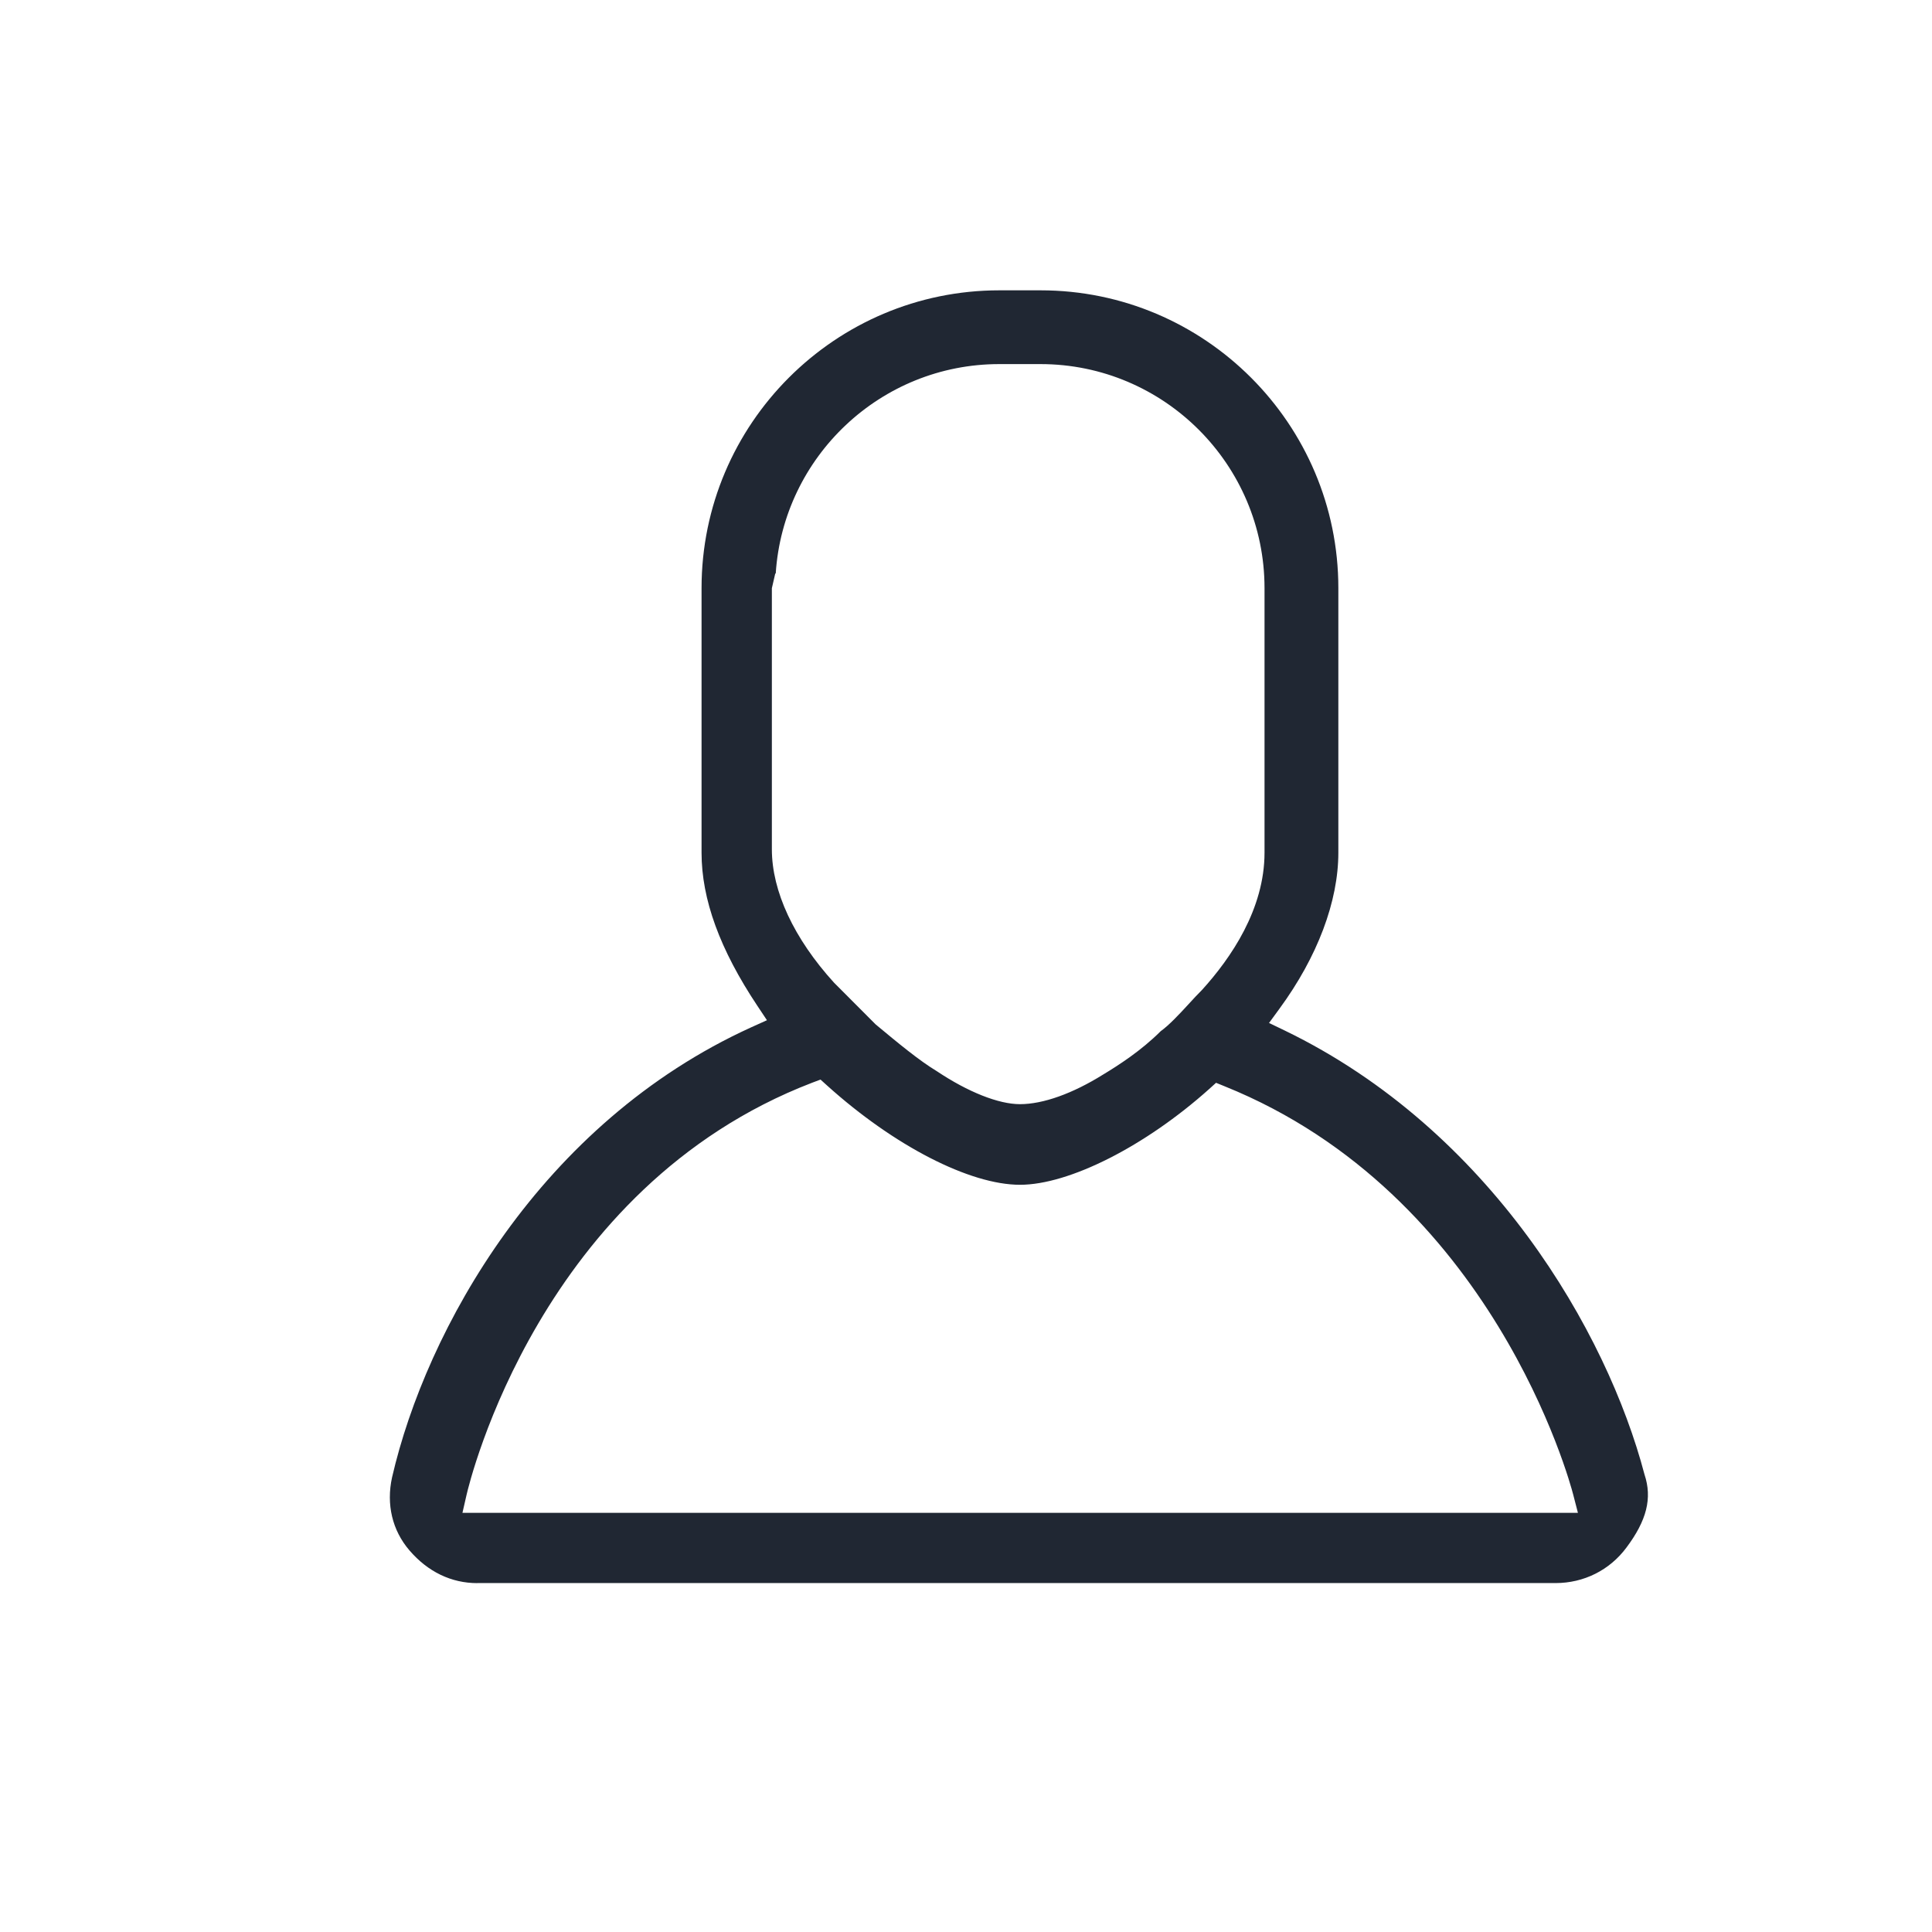
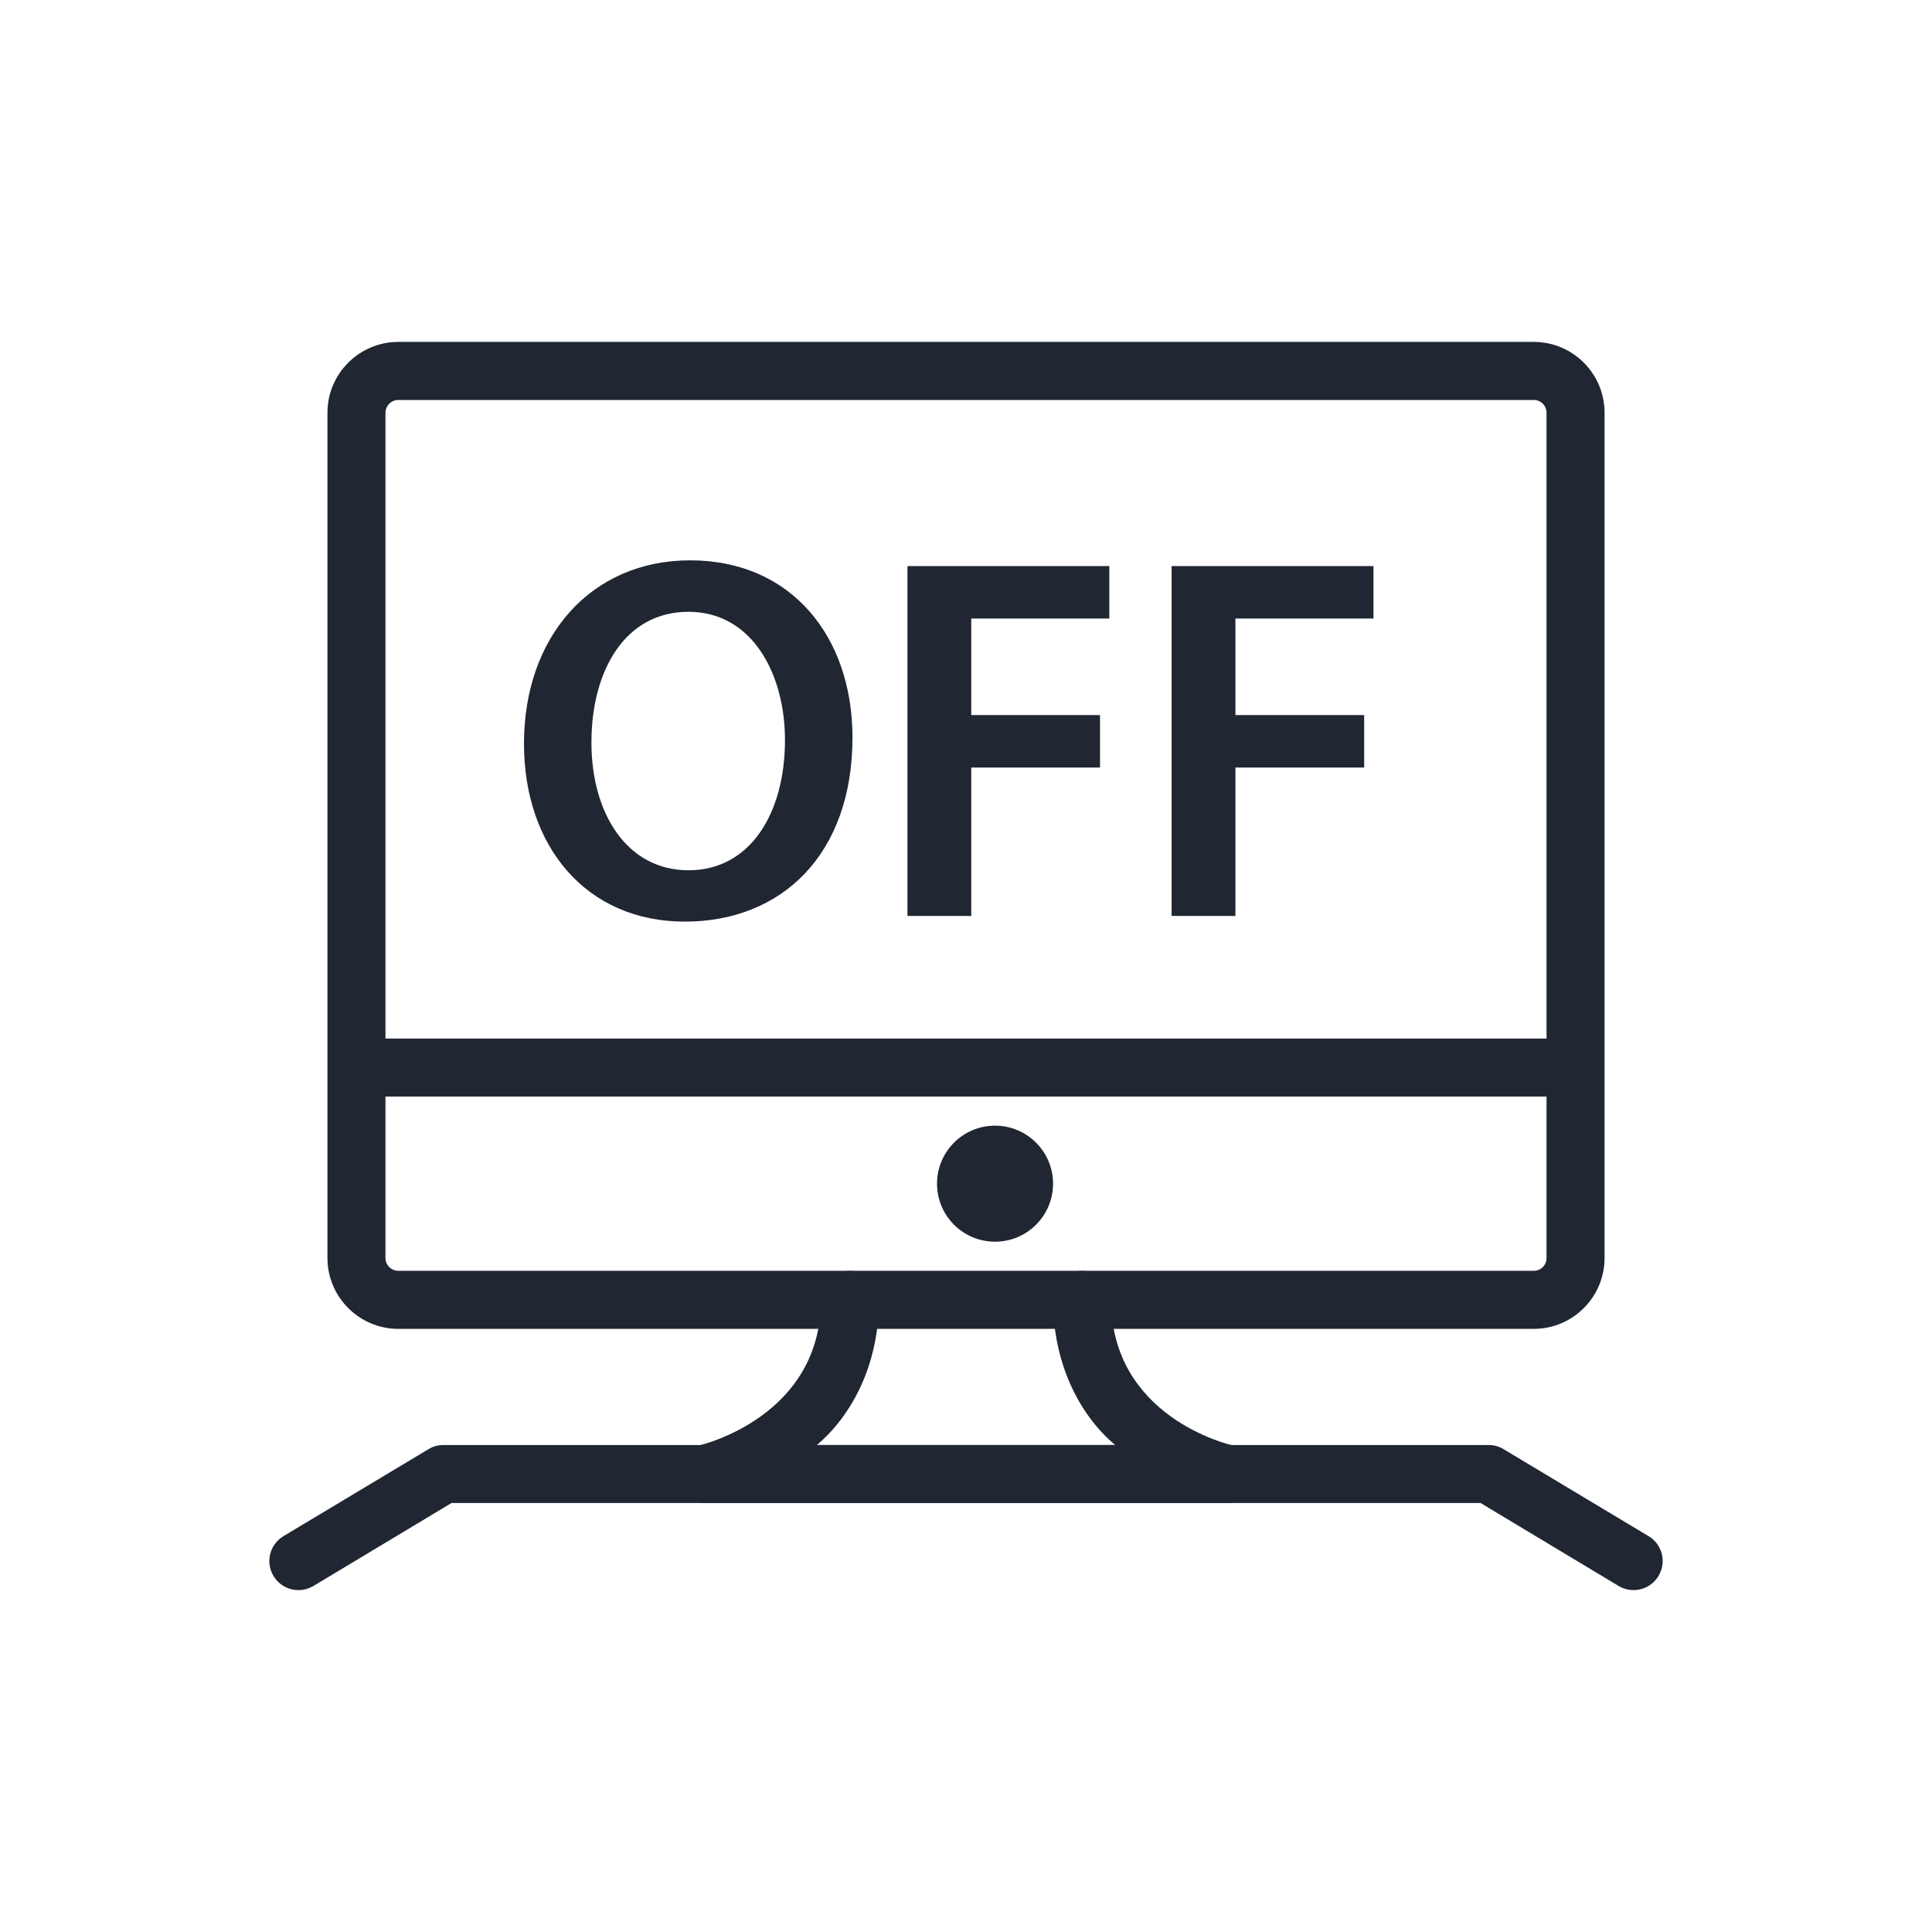
<svg xmlns="http://www.w3.org/2000/svg" version="1.1" id="Layer_1" x="0px" y="0px" width="33px" height="33px" viewBox="0 0 33 33" enable-background="new 0 0 33 33" xml:space="preserve">
-   <path fill="#202733" d="M8.154,27.041c-0.445,0-0.846-0.193-1.16-0.559C6.7,26.14,6.595,25.696,6.697,25.233  c0.582-2.522,2.538-6.05,6.135-7.686l0.268-0.121l-0.163-0.245c-0.642-0.964-0.954-1.82-0.954-2.617v-4.518  c0-2.805,2.282-5.087,5.086-5.087h0.705c2.805,0,5.086,2.282,5.086,5.087v4.518c0,0.834-0.357,1.781-1.007,2.667l-0.177,0.242  l0.27,0.13c3.51,1.7,5.503,5.146,6.143,7.581c0.136,0.407,0.038,0.788-0.31,1.252c-0.287,0.385-0.728,0.604-1.208,0.604H8.154z   M13.871,18.494c-4.647,1.786-5.853,6.826-5.902,7.04l-0.07,0.306h19.053l-0.081-0.313c-0.054-0.209-1.375-5.128-5.955-6.973  l-0.145-0.059L20.655,18.6c-1.093,0.979-2.393,1.637-3.233,1.637c-0.858,0-2.151-0.665-3.293-1.694l-0.114-0.103L13.871,18.494z   M13.184,10.047v4.459c0,0.717,0.377,1.525,1.061,2.278l0.711,0.713c0.387,0.322,0.744,0.618,1.046,0.8  c0.533,0.356,1.054,0.563,1.42,0.563c0.394,0,0.898-0.18,1.422-0.507c0.26-0.157,0.649-0.407,0.981-0.739  c0.142-0.102,0.312-0.283,0.479-0.465c0.075-0.082,0.15-0.164,0.226-0.239c0.492-0.541,1.069-1.379,1.069-2.346v-4.518  c0-2.11-1.717-3.827-3.826-3.827h-0.705c-2.026,0-3.689,1.583-3.818,3.577h-0.008L13.184,10.047z" />
+   <g>
+     <g>
+       <g>
+         <path fill="#202733" d="M26.199,22.698H6.803c-0.667,0-1.21-0.544-1.21-1.21V7.049c0-0.666,0.543-1.209,1.21-1.209h19.396     c0.666,0,1.208,0.543,1.208,1.209v14.439C27.407,22.154,26.865,22.698,26.199,22.698 M6.803,6.832     c-0.12,0-0.219,0.099-0.219,0.217v14.439c0,0.12,0.099,0.218,0.219,0.218h19.396c0.12,0,0.217-0.098,0.217-0.218V7.049     c0-0.118-0.097-0.217-0.217-0.217H6.803z" />
+         <path fill="#202733" d="M26.707,18.73H6.306c-0.269,0-0.485-0.221-0.485-0.494c0-0.274,0.217-0.497,0.485-0.497h20.401     c0.269,0,0.485,0.223,0.485,0.497C27.192,18.51,26.976,18.73,26.707,18.73" />
+         <path fill="#202733" d="M5.097,27.16c-0.169,0-0.332-0.086-0.425-0.241c-0.142-0.235-0.066-0.538,0.169-0.68l2.48-1.487     c0.076-0.048,0.165-0.07,0.255-0.07h11.472c-0.592-0.497-1.061-1.367-1.061-2.479c0-0.275,0.223-0.496,0.497-0.496     c0.272,0,0.495,0.221,0.495,0.496c0,1.997,2.006,2.472,2.092,2.489c0.246,0.057,0.412,0.289,0.385,0.54     c-0.029,0.251-0.24,0.44-0.493,0.44H7.713l-2.36,1.418C5.271,27.138,5.186,27.16,5.097,27.16" />
+         <path fill="#202733" d="M27.903,27.16c-0.086,0-0.175-0.022-0.255-0.07l-2.36-1.418h-13.25c-0.252,0-0.465-0.189-0.492-0.44     c-0.028-0.251,0.138-0.483,0.383-0.54c0.084-0.018,2.093-0.509,2.093-2.489c0-0.275,0.223-0.496,0.495-0.496     c0.273,0,0.497,0.221,0.497,0.496c0,1.112-0.47,1.982-1.062,2.479h11.473c0.09,0,0.178,0.022,0.256,0.07l2.479,1.487     c0.234,0.142,0.311,0.444,0.168,0.68C28.235,27.074,28.072,27.16,27.903,27.16" />
+         <path fill="#202733" d="M16.996,21.209c-0.548,0-0.991-0.443-0.991-0.991c0-0.547,0.443-0.991,0.991-0.991     c0.547,0,0.991,0.444,0.991,0.991C17.987,20.766,17.543,21.209,16.996,21.209" />
+       </g>
+     </g>
+     <g>
+       <path fill="#202733" d="M14.561,12.595c0,2.004-1.214,3.147-2.863,3.147c-1.685,0-2.748-1.285-2.748-3.041    c0-1.835,1.152-3.13,2.837-3.13C13.532,9.571,14.561,10.893,14.561,12.595z M10.102,12.684c0,1.215,0.611,2.181,1.658,2.181    c1.055,0,1.648-0.975,1.648-2.225c0-1.126-0.559-2.19-1.648-2.19C10.678,10.449,10.102,11.451,10.102,12.684z" />
+       <path fill="#202733" d="M15.5,9.669h3.448v0.896H16.59v1.649h2.199v0.896H16.59v2.535H15.5V9.669z" />
+       <path fill="#202733" d="M20.012,9.669h3.448v0.896h-2.358v1.649h2.199v0.896h-2.199v2.535h-1.09V9.669z" />
+     </g>
+   </g>
</svg>
